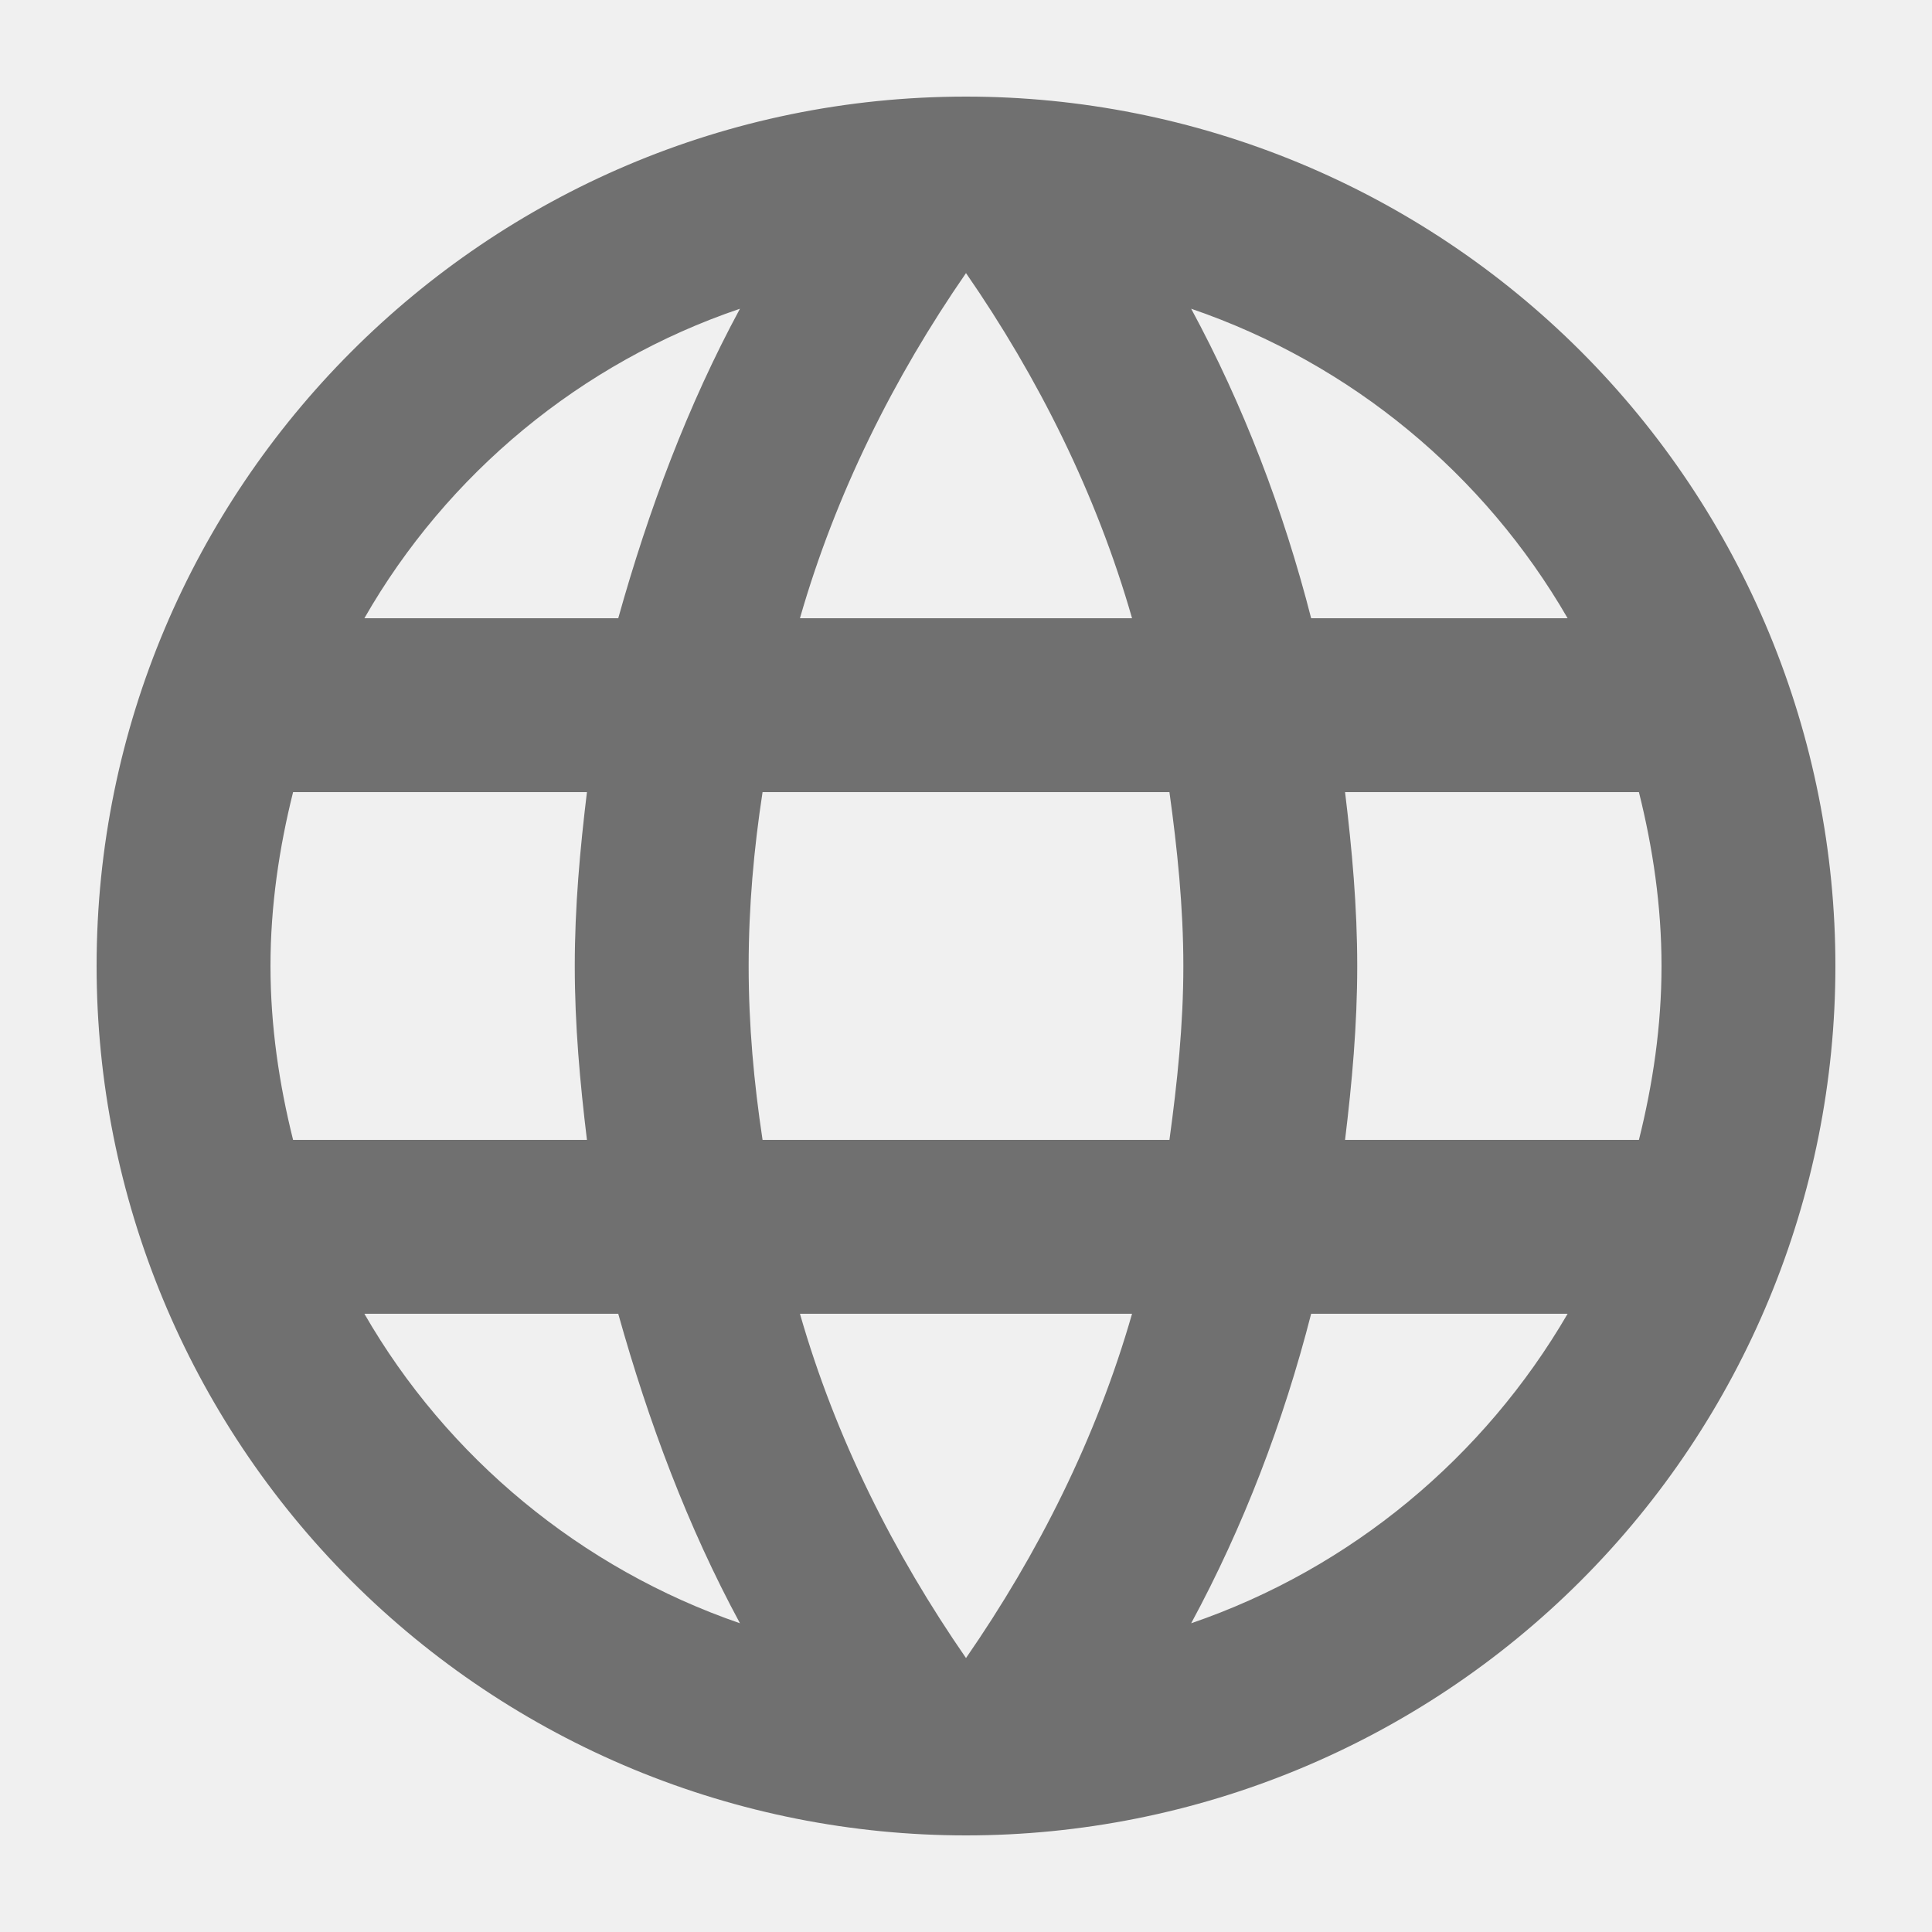
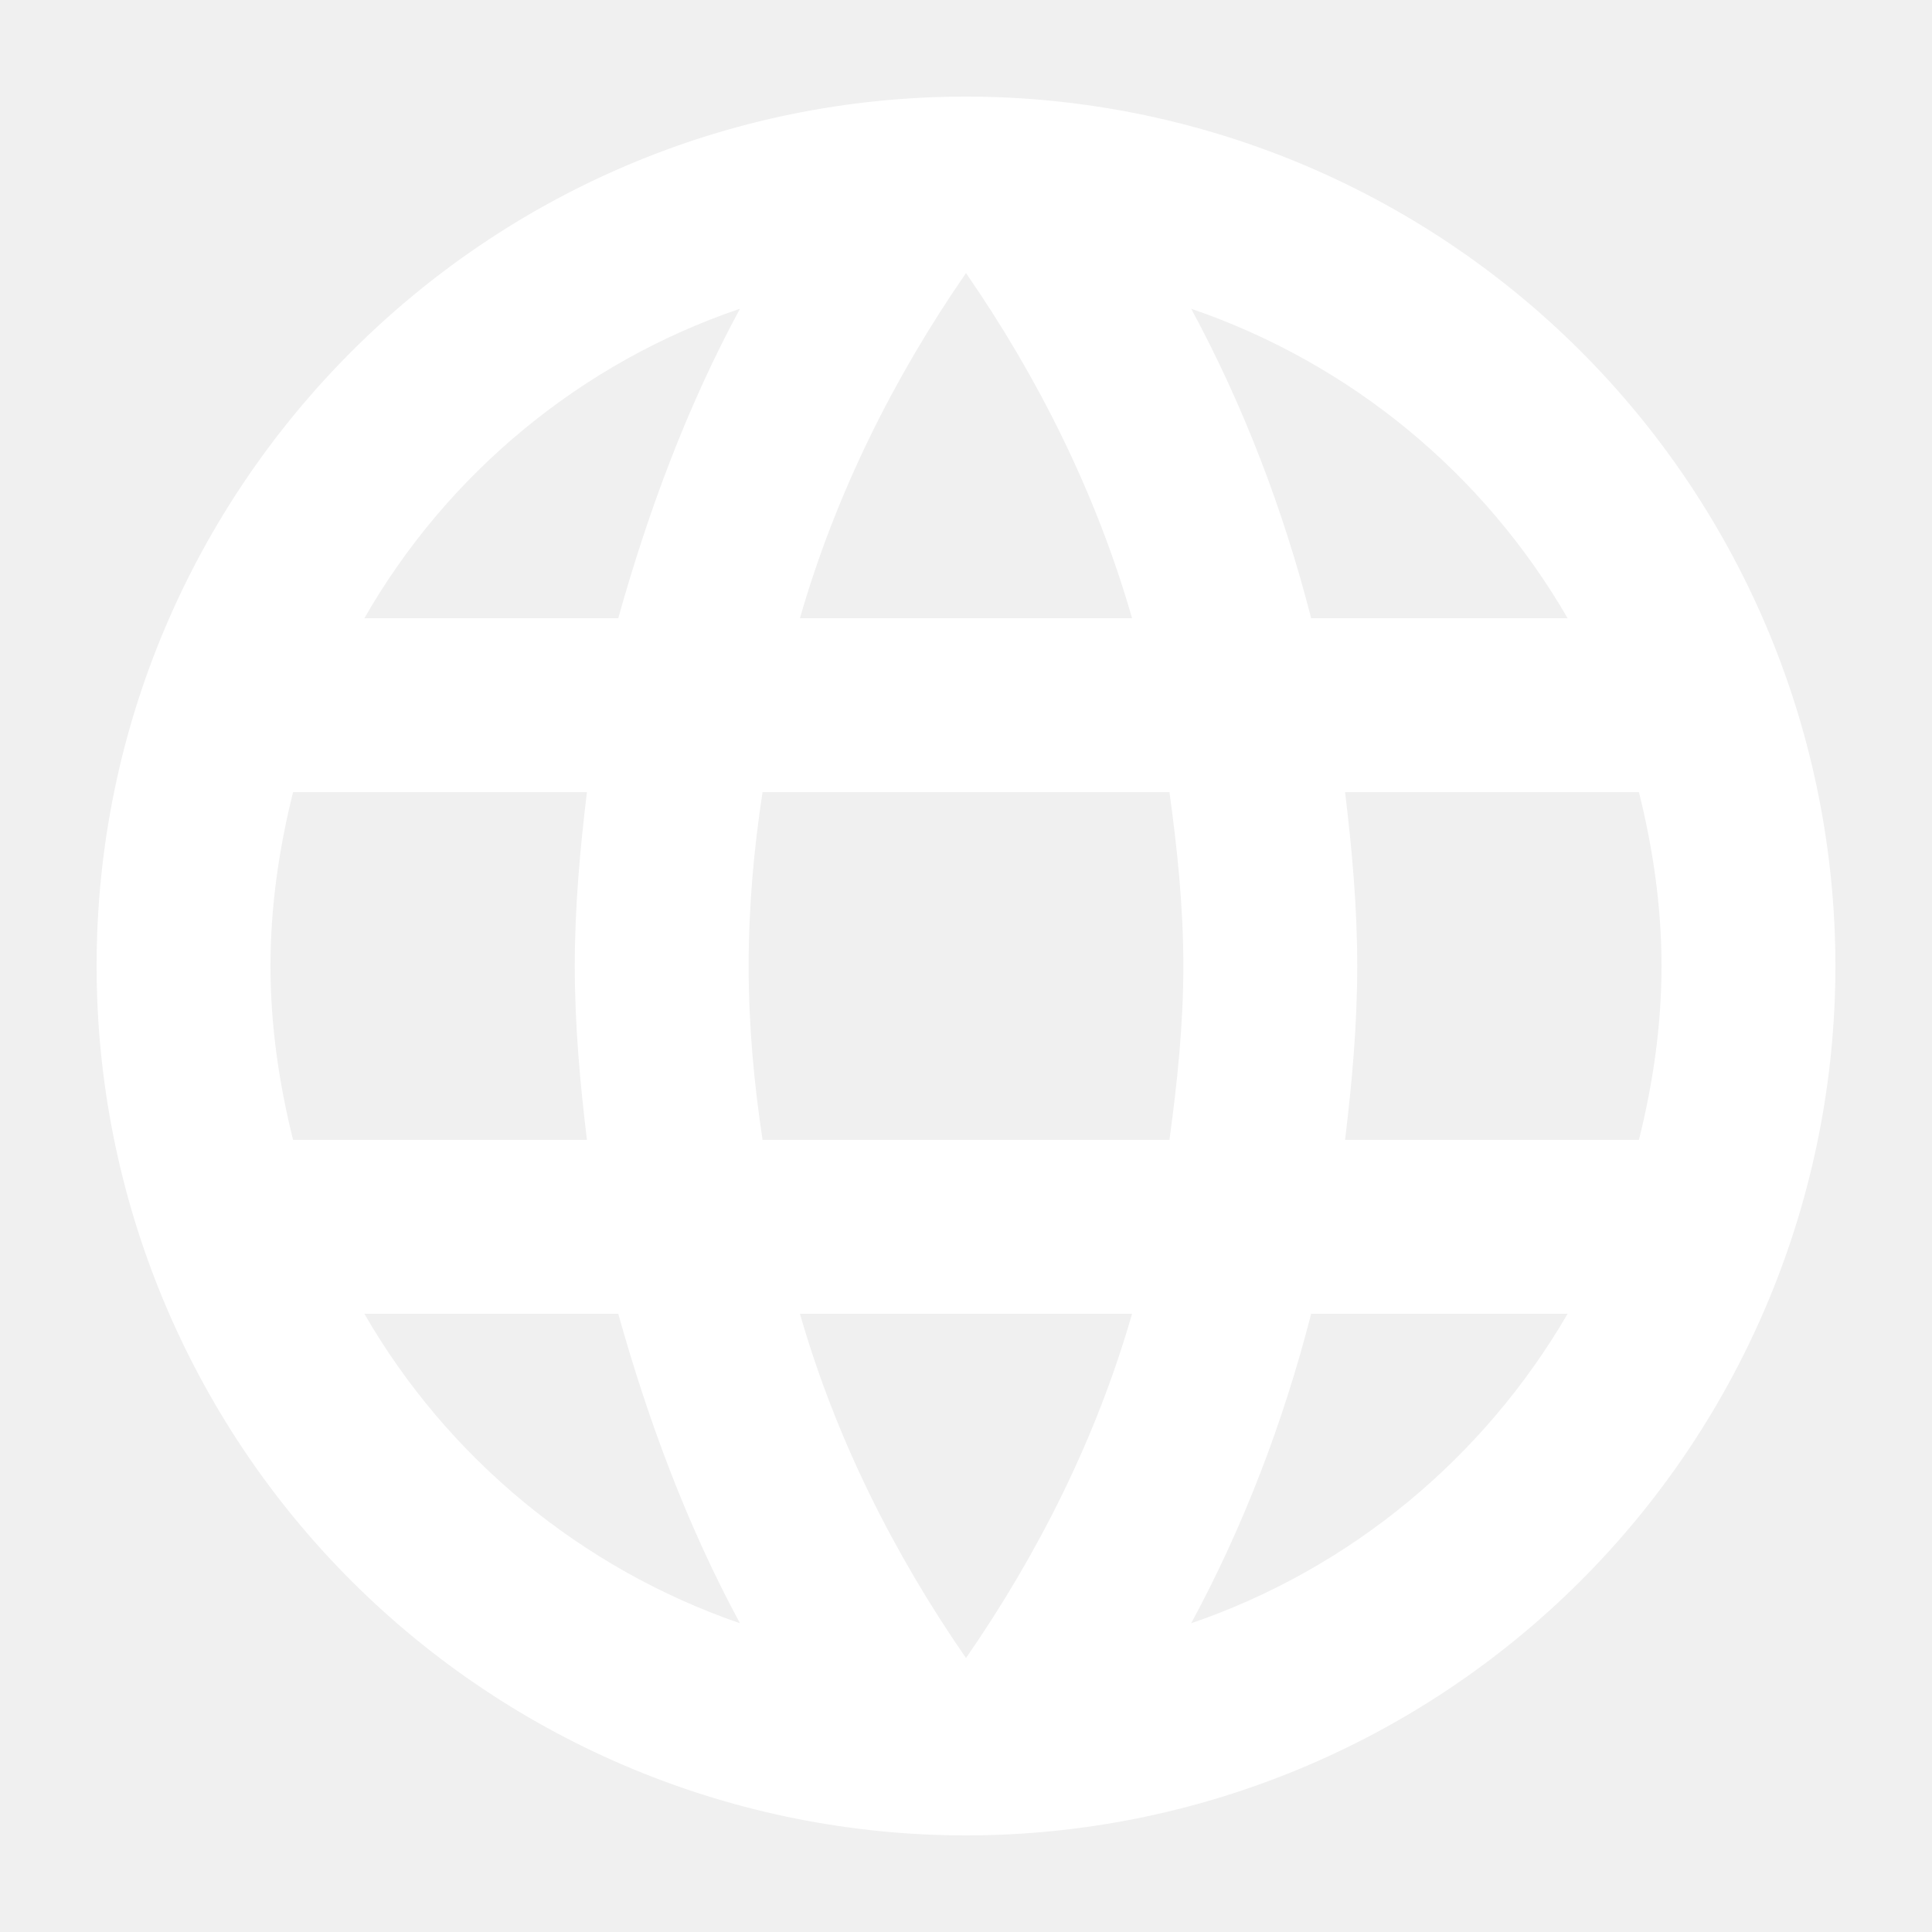
<svg xmlns="http://www.w3.org/2000/svg" width="100" height="100" viewBox="0 0 100 100" fill="none">
-   <path d="M69.62 59C69.98 56.03 70.25 53.06 70.25 50C70.25 46.94 69.98 43.97 69.62 41H84.83C85.55 43.88 86 46.895 86 50C86 53.105 85.55 56.12 84.83 59M61.655 84.02C64.355 79.025 66.425 73.625 67.865 68H81.14C76.82 75.425 69.935 81.185 61.655 84.02ZM60.53 59H39.47C39.02 56.03 38.75 53.06 38.75 50C38.75 46.94 39.02 43.925 39.47 41H60.53C60.935 43.925 61.25 46.94 61.25 50C61.25 53.06 60.935 56.03 60.53 59ZM50 85.82C46.265 80.42 43.25 74.435 41.405 68H58.595C56.75 74.435 53.735 80.42 50 85.82ZM32 32H18.86C23.135 24.53 30.065 18.77 38.3 15.98C35.6 20.975 33.575 26.375 32 32ZM18.86 68H32C33.575 73.625 35.6 79.025 38.3 84.02C30.065 81.185 23.135 75.425 18.86 68ZM15.17 59C14.45 56.12 14 53.105 14 50C14 46.895 14.45 43.88 15.17 41H30.38C30.02 43.97 29.75 46.94 29.75 50C29.75 53.06 30.02 56.03 30.38 59M50 14.135C53.735 19.535 56.75 25.565 58.595 32H41.405C43.25 25.565 46.265 19.535 50 14.135ZM81.14 32H67.865C66.425 26.375 64.355 20.975 61.655 15.98C69.935 18.815 76.82 24.53 81.14 32ZM50 5C25.115 5 5 25.25 5 50C5 61.935 9.741 73.381 18.18 81.82C22.359 85.998 27.32 89.313 32.779 91.575C38.239 93.836 44.09 95 50 95C61.935 95 73.381 90.259 81.82 81.82C90.259 73.381 95 61.935 95 50C95 44.09 93.836 38.239 91.575 32.779C89.313 27.32 85.998 22.359 81.82 18.18C77.641 14.002 72.68 10.687 67.221 8.425C61.761 6.164 55.91 5 50 5Z" fill="#707070" />
+   <path d="M69.62 59C69.98 56.03 70.25 53.06 70.25 50C70.25 46.94 69.98 43.97 69.62 41H84.83C85.55 43.88 86 46.895 86 50C86 53.105 85.55 56.12 84.83 59M61.655 84.02C64.355 79.025 66.425 73.625 67.865 68H81.14C76.82 75.425 69.935 81.185 61.655 84.02ZM60.53 59H39.47C39.02 56.03 38.75 53.06 38.75 50C38.75 46.94 39.02 43.925 39.47 41H60.53C60.935 43.925 61.25 46.94 61.25 50C61.25 53.06 60.935 56.03 60.53 59ZM50 85.82C46.265 80.42 43.25 74.435 41.405 68H58.595C56.75 74.435 53.735 80.42 50 85.82ZM32 32H18.86C23.135 24.53 30.065 18.77 38.3 15.98C35.6 20.975 33.575 26.375 32 32ZM18.86 68H32C33.575 73.625 35.6 79.025 38.3 84.02C30.065 81.185 23.135 75.425 18.86 68ZM15.17 59C14.45 56.12 14 53.105 14 50C14 46.895 14.45 43.88 15.17 41H30.38C30.02 43.97 29.75 46.94 29.75 50C29.75 53.06 30.02 56.03 30.38 59M50 14.135C53.735 19.535 56.75 25.565 58.595 32H41.405C43.25 25.565 46.265 19.535 50 14.135ZM81.14 32H67.865C66.425 26.375 64.355 20.975 61.655 15.98C69.935 18.815 76.82 24.53 81.14 32ZM50 5C25.115 5 5 25.25 5 50C5 61.935 9.741 73.381 18.18 81.82C22.359 85.998 27.32 89.313 32.779 91.575C38.239 93.836 44.09 95 50 95C61.935 95 73.381 90.259 81.82 81.82C90.259 73.381 95 61.935 95 50C95 44.09 93.836 38.239 91.575 32.779C89.313 27.32 85.998 22.359 81.82 18.18C77.641 14.002 72.68 10.687 67.221 8.425C61.761 6.164 55.91 5 50 5Z" fill="#fff" />
</svg>
